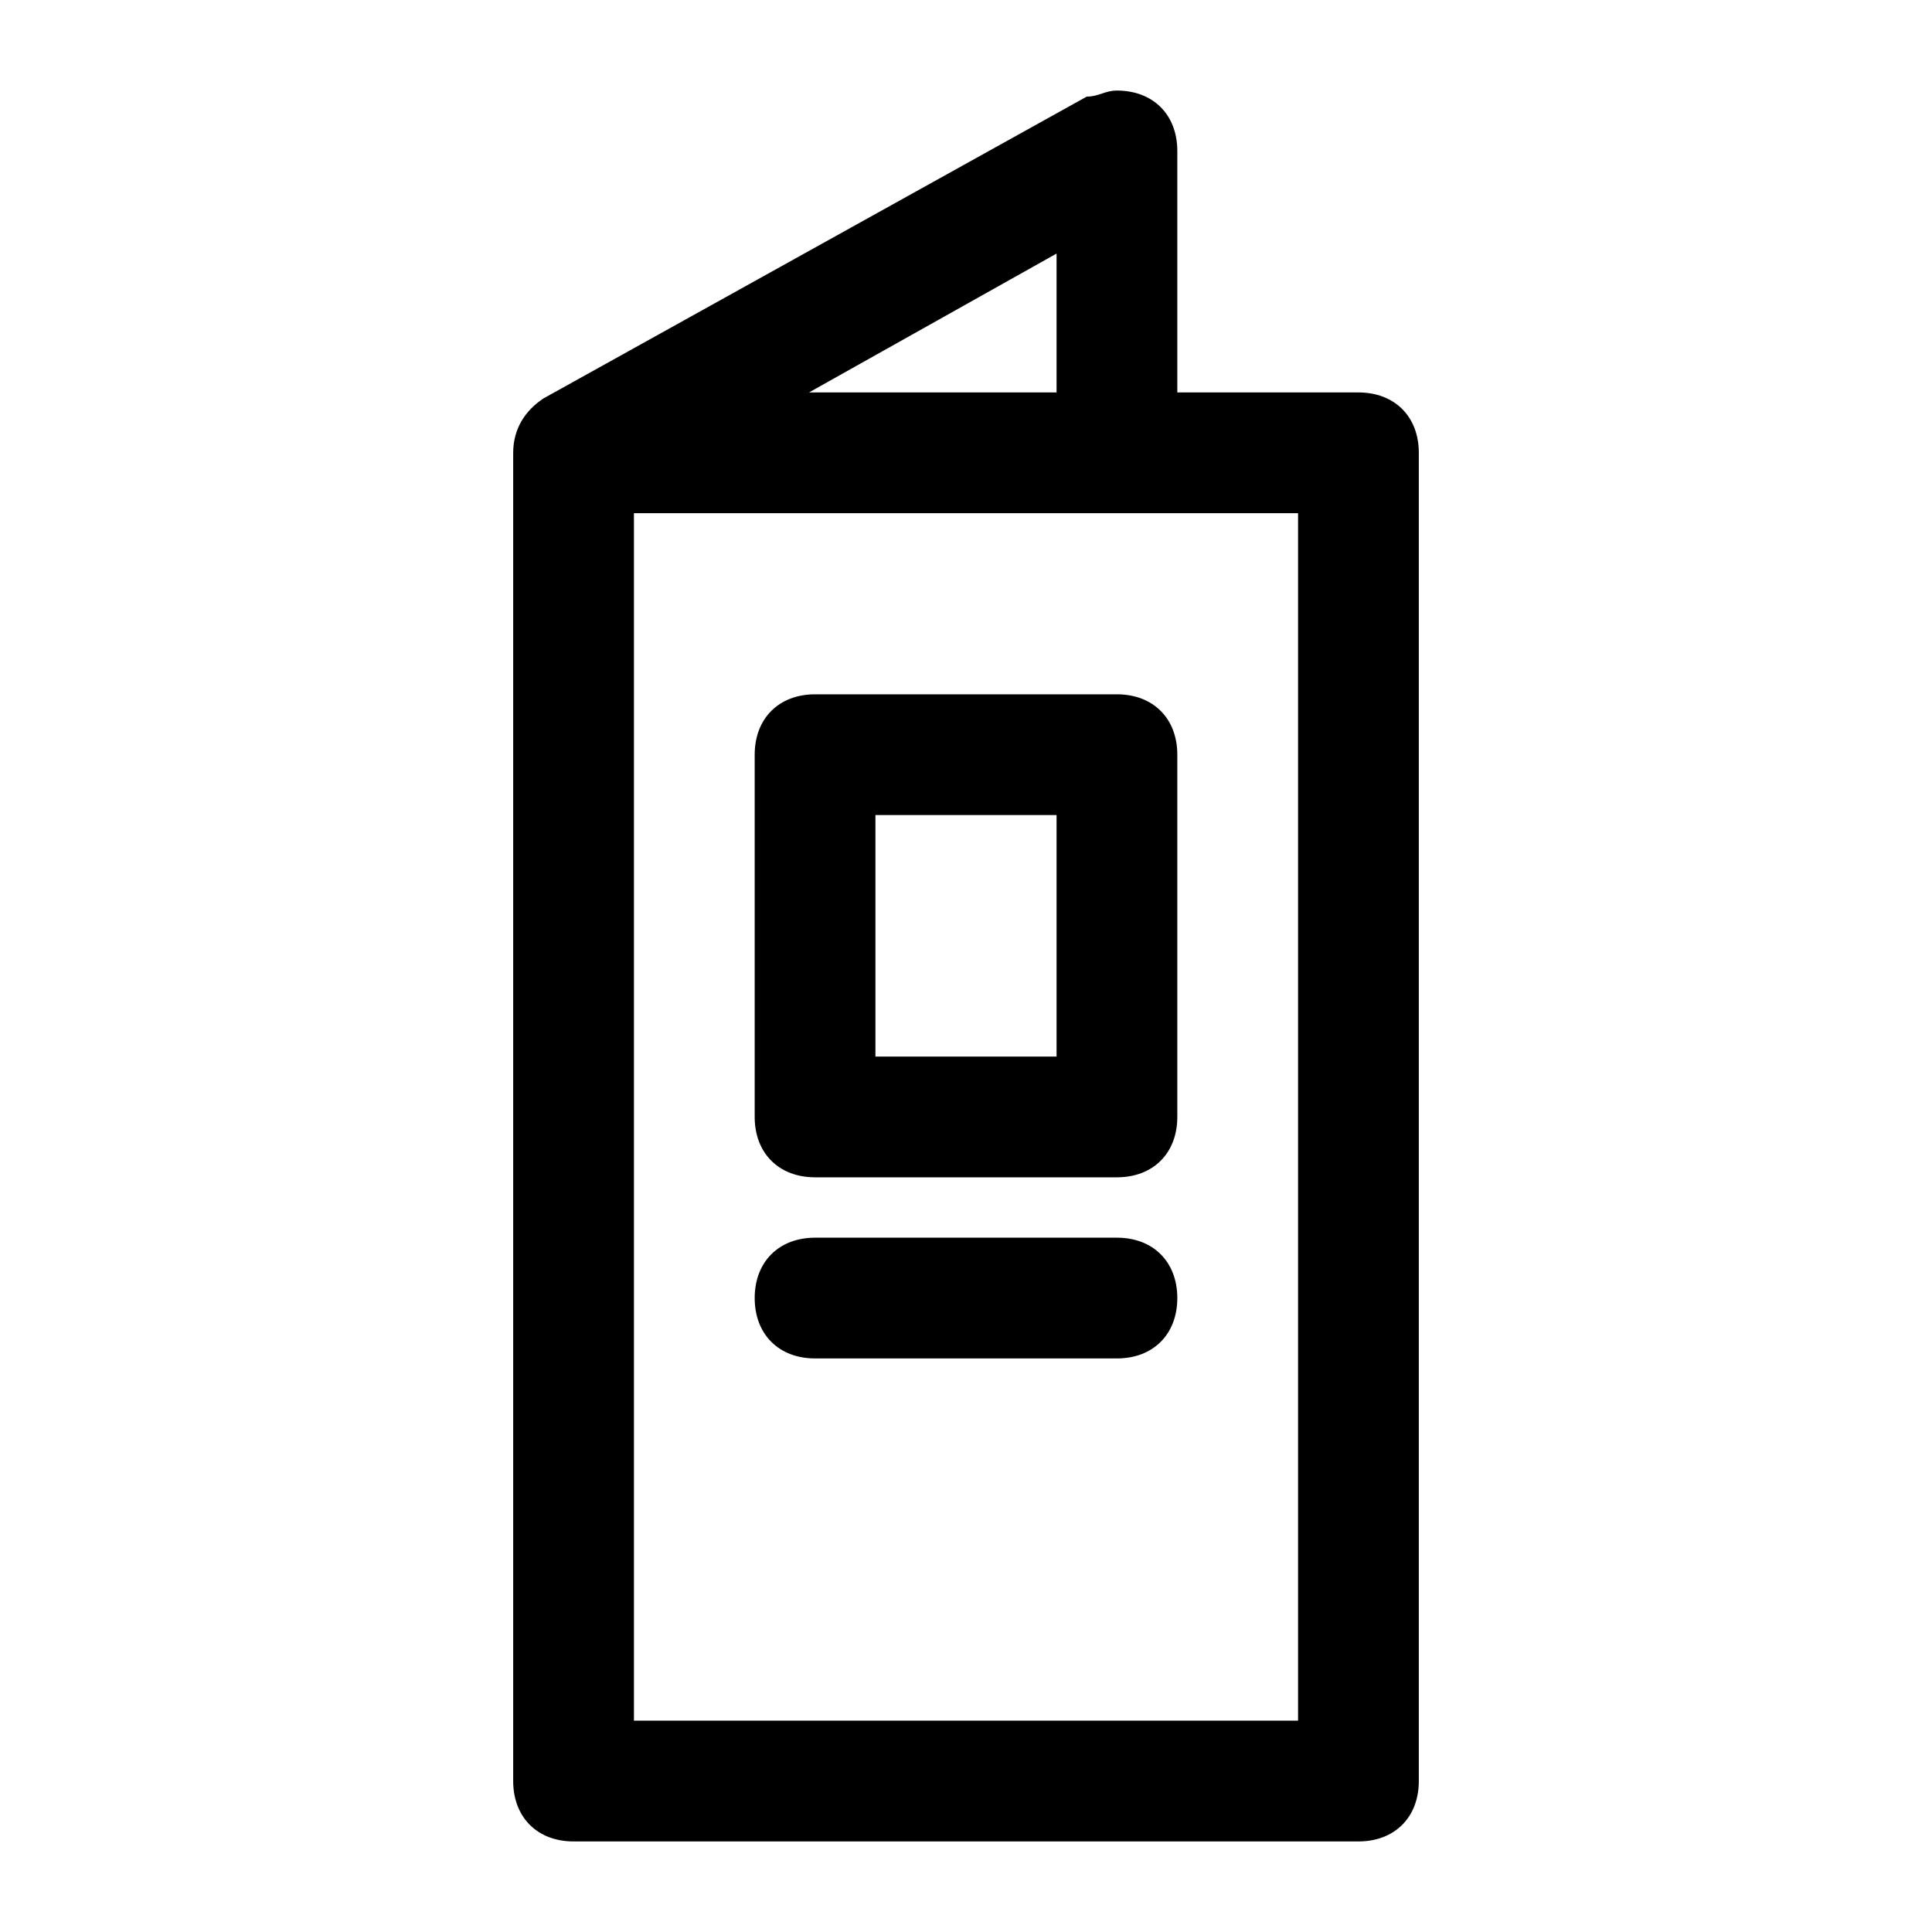
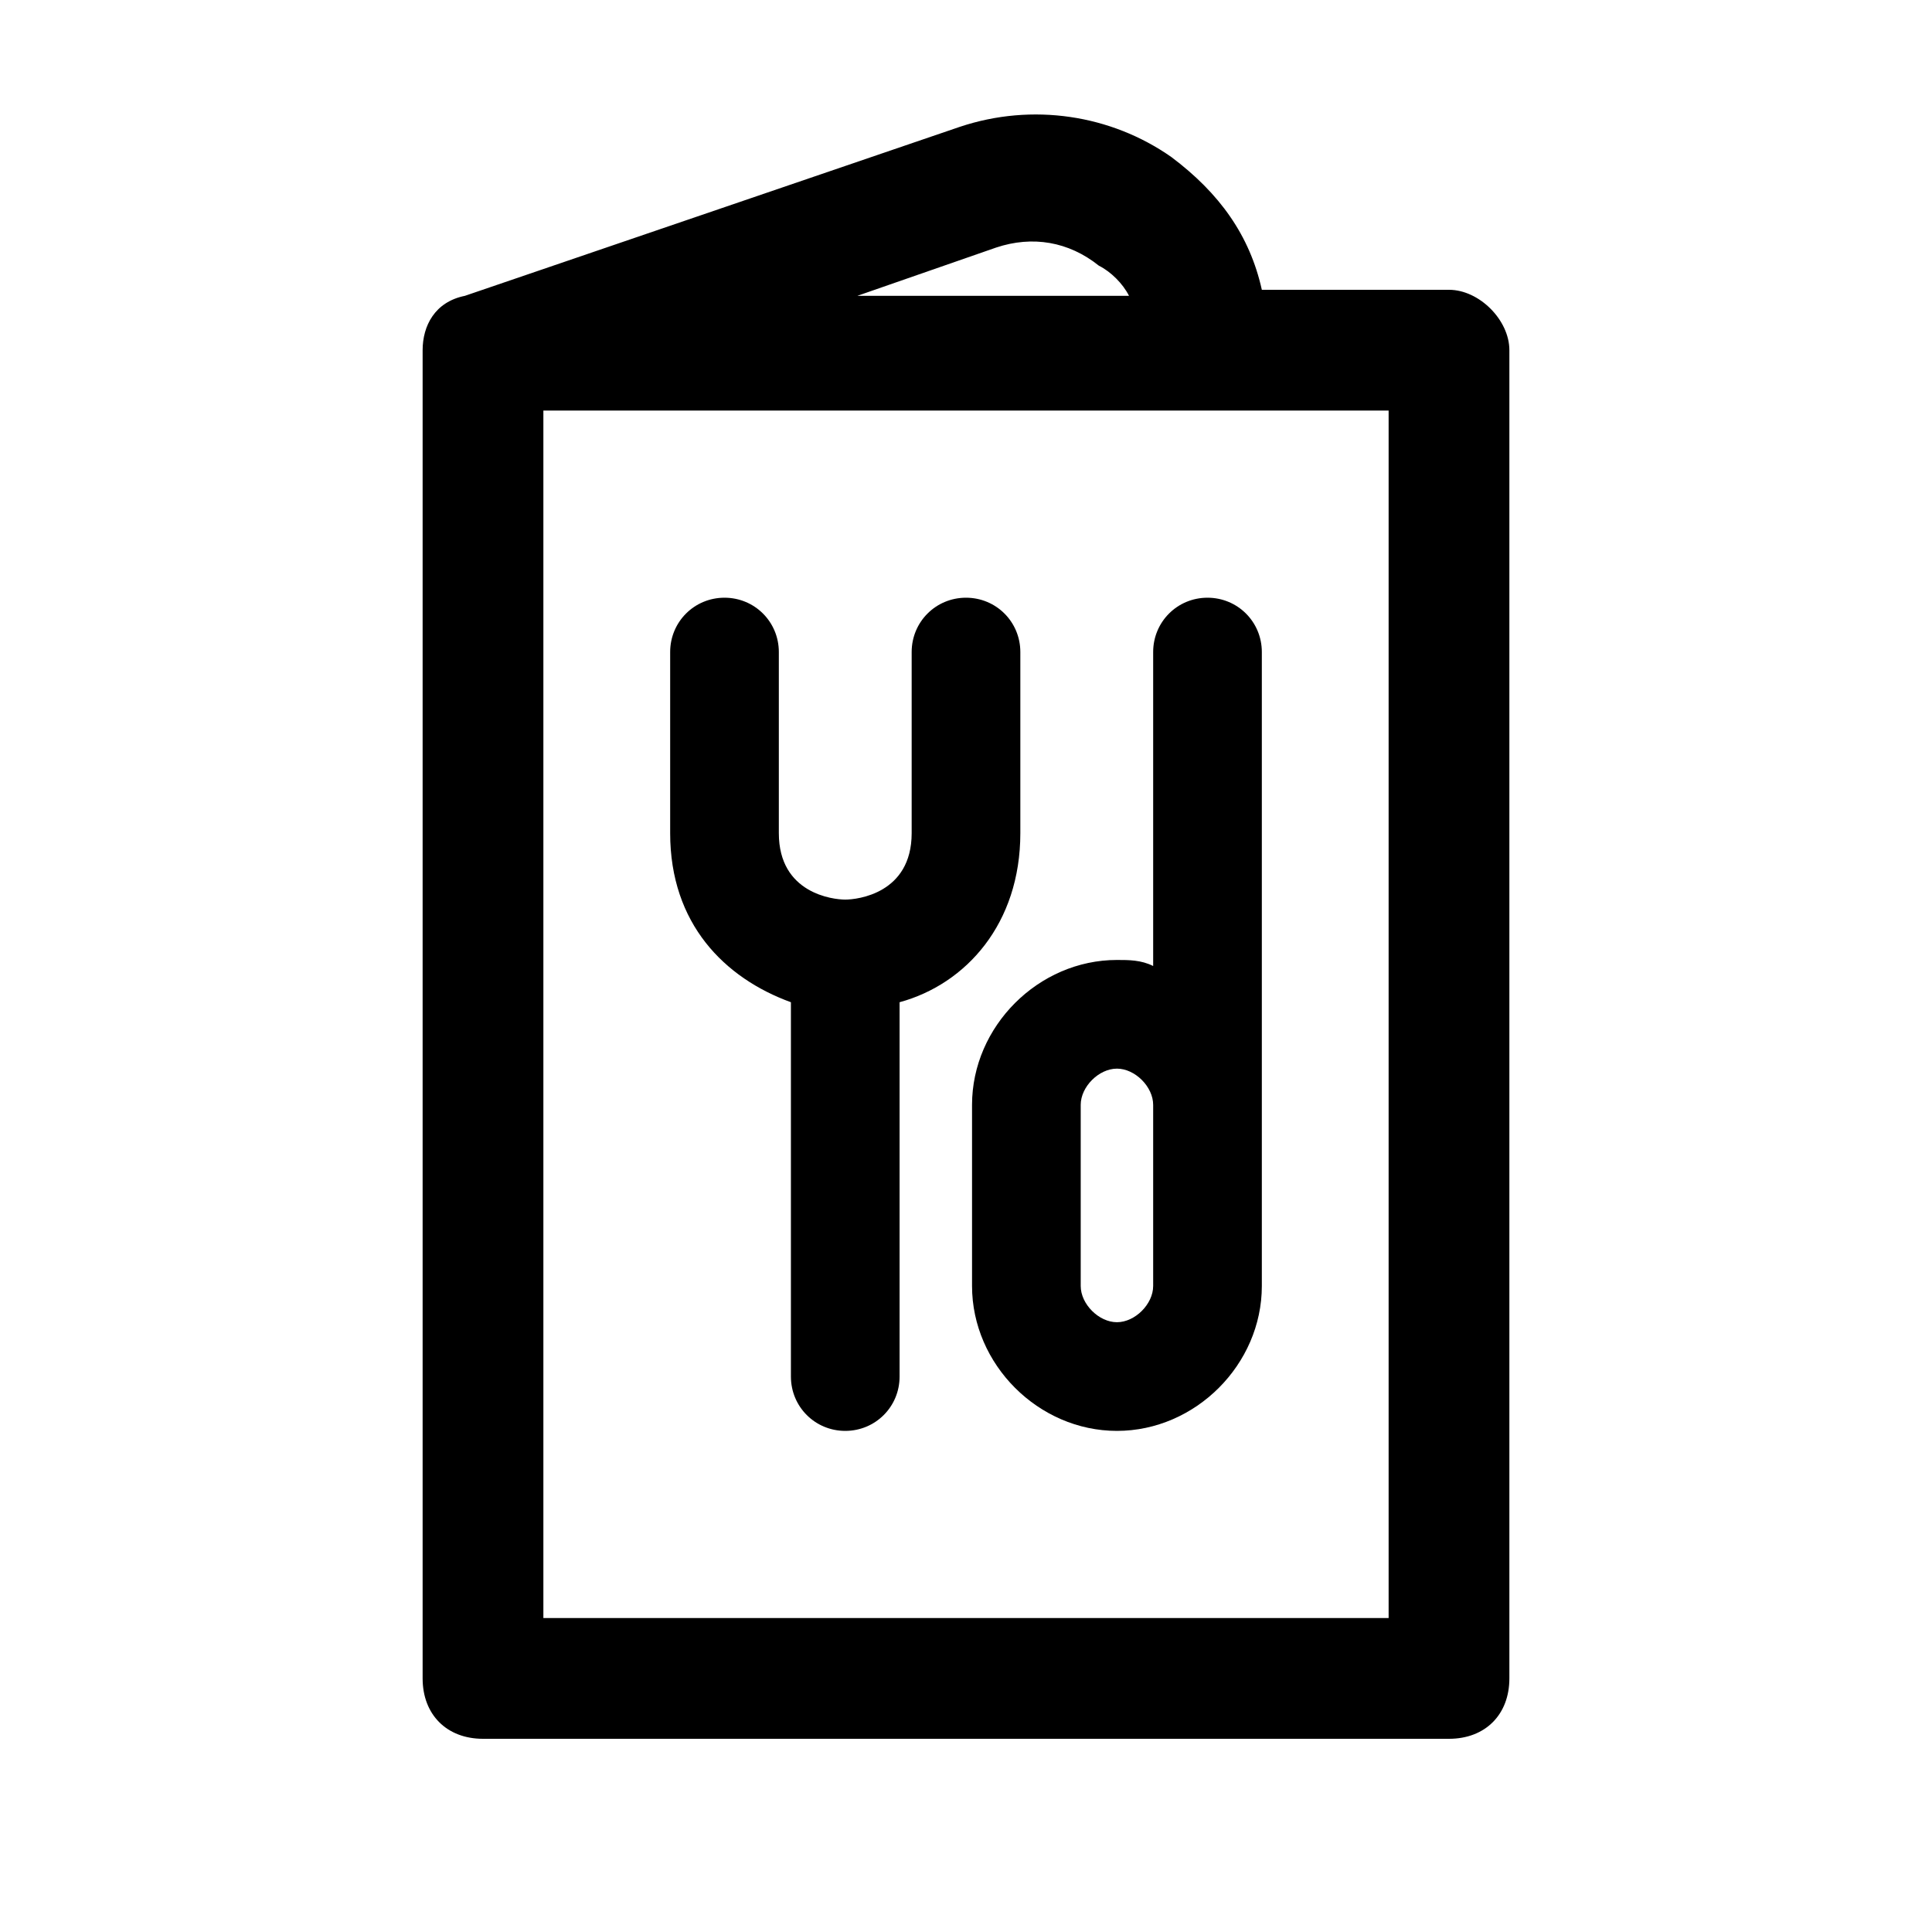
<svg xmlns="http://www.w3.org/2000/svg" width="32" height="32" viewBox="0 0 32 32" fill="none">
-   <path d="M18.5 20.5H13.5C12.9 20.5 12.5 20.9 12.5 21.5C12.5 22.1 12.9 22.5 13.5 22.5H18.5C19.1 22.5 19.5 22.1 19.5 21.5C19.5 20.9 19.1 20.5 18.5 20.5Z" fill="black" />
-   <path d="M22.5 6.5H19.5V2.5C19.5 1.9 19.1 1.5 18.5 1.5C18.3 1.5 18.2 1.6 18 1.6L9 6.6C8.7 6.8 8.5 7.1 8.5 7.5V29.5C8.5 30.1 8.9 30.5 9.5 30.5H22.5C23.1 30.5 23.5 30.1 23.5 29.5V7.5C23.5 6.9 23.1 6.5 22.5 6.5ZM10.5 8.5H21.5V28.5H10.5V8.5ZM13.4 6.5L17.5 4.2V6.5H13.4Z" fill="black" />
-   <path d="M18.5 11.5H13.5C12.9 11.5 12.5 11.9 12.5 12.5V18.5C12.5 19.1 12.9 19.5 13.5 19.5H18.5C19.1 19.5 19.5 19.1 19.5 18.5V12.5C19.5 11.9 19.1 11.5 18.5 11.5ZM17.5 13.5V17.5H14.5V13.5H17.5Z" fill="black" />
+   <path d="M24 4.8H20.9C20.7 3.9 20.2 3.2 19.4 2.6C18.4 1.9 17.1 1.7 15.9 2.1L7.7 4.9C7.2 5 7 5.4 7 5.8V27.8C7 28.4 7.4 28.8 8 28.8H24C24.6 28.8 25 28.4 25 27.8V5.8C25 5.3 24.5 4.8 24 4.8ZM9 6.8H23V26.8H9V6.8ZM16.5 4.1C17.1 3.9 17.7 4 18.2 4.4C18.4 4.5 18.6 4.7 18.7 4.9H14.2L16.5 4.1Z" fill="black" />
+   <path d="M16.9 13.8V10.8C16.9 10.3 16.5 9.9 16 9.9C15.5 9.9 15.1 10.3 15.1 10.8V13.8C15.1 14.8 14.2 14.9 14 14.9C13.8 14.9 12.9 14.8 12.9 13.8V10.8C12.9 10.3 12.5 9.9 12 9.9C11.5 9.9 11.1 10.3 11.1 10.8V13.8C11.1 15.3 12 16.2 13.1 16.6V22.8C13.1 23.3 13.5 23.7 14 23.7C14.5 23.7 14.9 23.3 14.9 22.8V16.6C16 16.3 16.9 15.3 16.9 13.8Z" fill="black" />
+   <path d="M20 9.9C19.5 9.9 19.1 10.3 19.1 10.8V16C18.9 15.9 18.7 15.9 18.5 15.9C17.2 15.9 16.1 17 16.1 18.3V21.3C16.1 22.6 17.2 23.7 18.5 23.7C19.8 23.7 20.9 22.6 20.9 21.3V18.8V18.3V10.8C20.9 10.3 20.5 9.9 20 9.9ZM19.1 21.3C19.1 21.6 18.8 21.9 18.5 21.9C18.2 21.9 17.9 21.6 17.9 21.3V18.3C17.9 18 18.2 17.7 18.5 17.7C18.8 17.7 19.1 18 19.1 18.3V18.8V21.3Z" fill="black" />
</svg>
